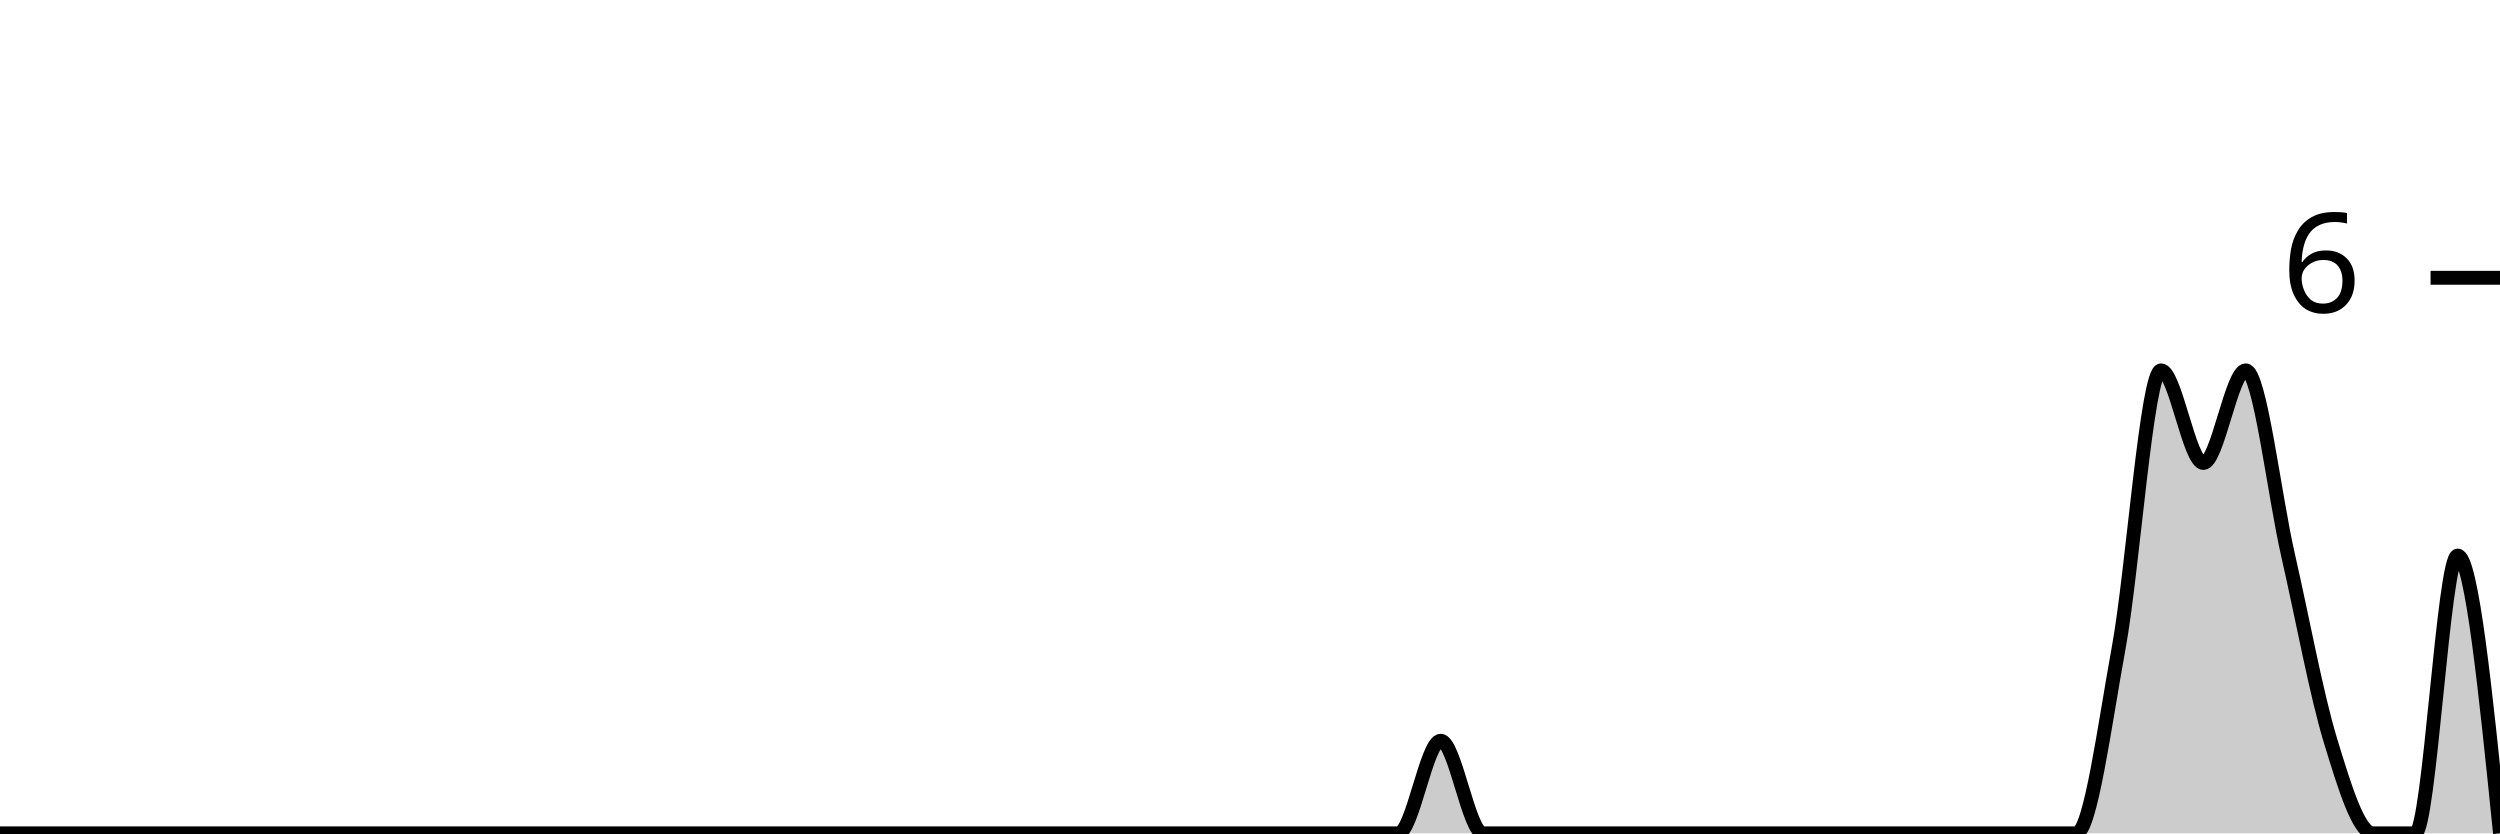
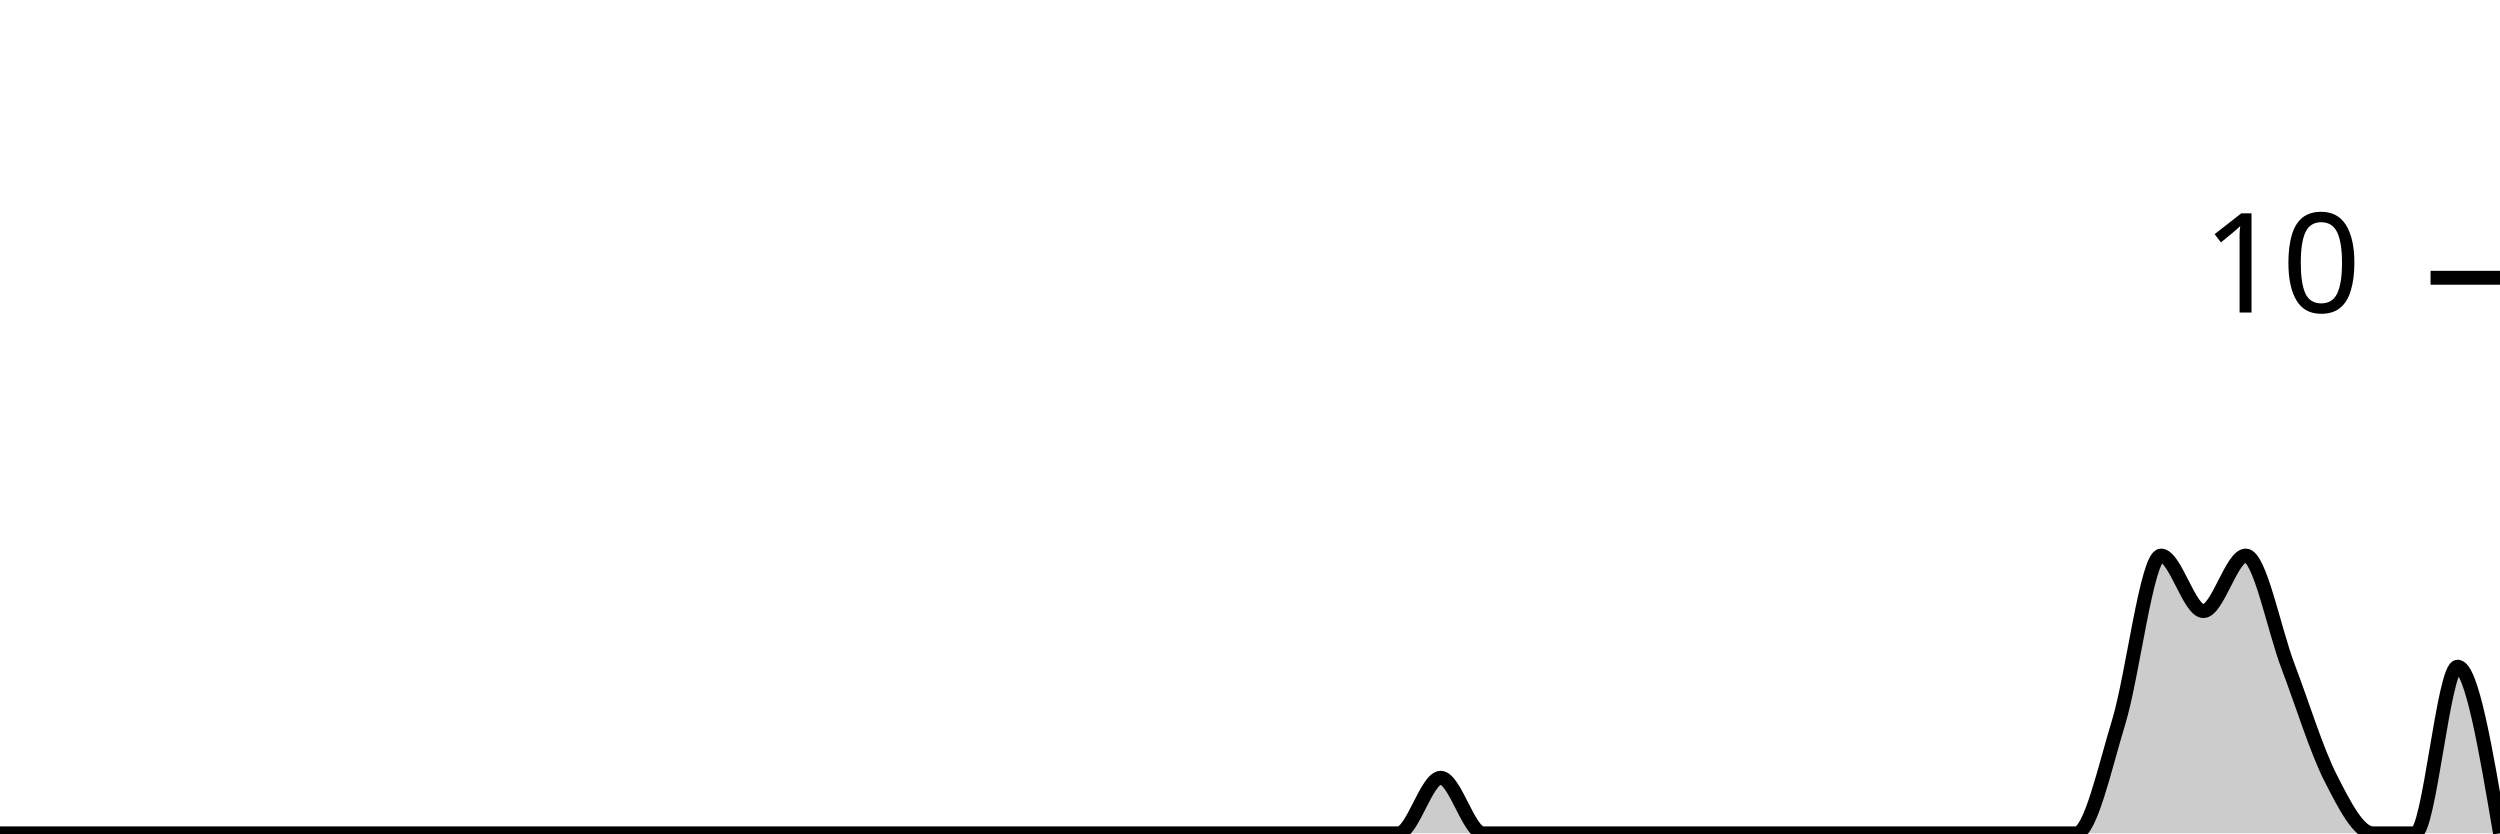
<svg xmlns="http://www.w3.org/2000/svg" viewBox="0 0 180 60">
  <g transform="translate(0,20)">
-     <path class="area" fill="rgba(0, 0, 0, 0.2)" d="M0,40C1.017,40,2.034,40,3.051,40C4.068,40,5.085,40,6.102,40C7.119,40,8.136,40,9.153,40C10.169,40,11.186,40,12.203,40C13.22,40,14.237,40,15.254,40C16.271,40,17.288,40,18.305,40C19.322,40,20.339,40,21.356,40C22.373,40,23.39,40,24.407,40C25.424,40,26.441,40,27.458,40C28.475,40,29.492,40,30.508,40C31.525,40,32.542,40,33.559,40C34.576,40,35.593,40,36.61,40C37.627,40,38.644,40,39.661,40C40.678,40,41.695,40,42.712,40C43.729,40,44.746,40,45.763,40C46.78,40,47.797,40,48.814,40C49.831,40,50.847,40,51.864,40C52.881,40,53.898,40,54.915,40C55.932,40,56.949,40,57.966,40C58.983,40,60,40,61.017,40C62.034,40,63.051,40,64.068,40C65.085,40,66.102,40,67.119,40C68.136,40,69.153,40,70.169,40C71.186,40,72.203,40,73.22,40C74.237,40,75.254,40,76.271,40C77.288,40,78.305,40,79.322,40C80.339,40,81.356,40,82.373,40C83.39,40,84.407,40,85.424,40C86.441,40,87.458,40,88.475,40C89.492,40,90.508,40,91.525,40C92.542,40,93.559,40,94.576,40C95.593,40,96.61,40,97.627,40C98.644,40,99.661,40,100.678,40C101.695,40,102.712,33.333,103.729,33.333C104.746,33.333,105.763,40,106.78,40C107.797,40,108.814,40,109.831,40C110.847,40,111.864,40,112.881,40C113.898,40,114.915,40,115.932,40C116.949,40,117.966,40,118.983,40C120,40,121.017,40,122.034,40C123.051,40,124.068,40,125.085,40C126.102,40,127.119,40,128.136,40C129.153,40,130.169,40,131.186,40C132.203,40,133.22,40,134.237,40C135.254,40,136.271,40,137.288,40C138.305,40,139.322,40,140.339,40C141.356,40,142.373,40,143.39,40C144.407,40,145.424,40,146.441,40C147.458,40,148.475,40,149.492,40C150.508,40,151.525,32.222,152.542,26.667C153.559,21.111,154.576,6.667,155.593,6.667C156.61,6.667,157.627,13.333,158.644,13.333C159.661,13.333,160.678,6.667,161.695,6.667C162.712,6.667,163.729,15.556,164.746,20C165.763,24.444,166.78,30,167.797,33.333C168.814,36.667,169.831,40,170.847,40C171.864,40,172.881,40,173.898,40C174.915,40,175.932,20,176.949,20C177.966,20,178.983,30,180,40L180,40C178.983,40,177.966,40,176.949,40C175.932,40,174.915,40,173.898,40C172.881,40,171.864,40,170.847,40C169.831,40,168.814,40,167.797,40C166.78,40,165.763,40,164.746,40C163.729,40,162.712,40,161.695,40C160.678,40,159.661,40,158.644,40C157.627,40,156.61,40,155.593,40C154.576,40,153.559,40,152.542,40C151.525,40,150.508,40,149.492,40C148.475,40,147.458,40,146.441,40C145.424,40,144.407,40,143.39,40C142.373,40,141.356,40,140.339,40C139.322,40,138.305,40,137.288,40C136.271,40,135.254,40,134.237,40C133.22,40,132.203,40,131.186,40C130.169,40,129.153,40,128.136,40C127.119,40,126.102,40,125.085,40C124.068,40,123.051,40,122.034,40C121.017,40,120,40,118.983,40C117.966,40,116.949,40,115.932,40C114.915,40,113.898,40,112.881,40C111.864,40,110.847,40,109.831,40C108.814,40,107.797,40,106.78,40C105.763,40,104.746,40,103.729,40C102.712,40,101.695,40,100.678,40C99.661,40,98.644,40,97.627,40C96.61,40,95.593,40,94.576,40C93.559,40,92.542,40,91.525,40C90.508,40,89.492,40,88.475,40C87.458,40,86.441,40,85.424,40C84.407,40,83.39,40,82.373,40C81.356,40,80.339,40,79.322,40C78.305,40,77.288,40,76.271,40C75.254,40,74.237,40,73.22,40C72.203,40,71.186,40,70.169,40C69.153,40,68.136,40,67.119,40C66.102,40,65.085,40,64.068,40C63.051,40,62.034,40,61.017,40C60,40,58.983,40,57.966,40C56.949,40,55.932,40,54.915,40C53.898,40,52.881,40,51.864,40C50.847,40,49.831,40,48.814,40C47.797,40,46.78,40,45.763,40C44.746,40,43.729,40,42.712,40C41.695,40,40.678,40,39.661,40C38.644,40,37.627,40,36.61,40C35.593,40,34.576,40,33.559,40C32.542,40,31.525,40,30.508,40C29.492,40,28.475,40,27.458,40C26.441,40,25.424,40,24.407,40C23.39,40,22.373,40,21.356,40C20.339,40,19.322,40,18.305,40C17.288,40,16.271,40,15.254,40C14.237,40,13.22,40,12.203,40C11.186,40,10.169,40,9.153,40C8.136,40,7.119,40,6.102,40C5.085,40,4.068,40,3.051,40C2.034,40,1.017,40,0,40Z" />
-     <path class="line" stroke="black" fill="none" d="M0,40C1.017,40,2.034,40,3.051,40C4.068,40,5.085,40,6.102,40C7.119,40,8.136,40,9.153,40C10.169,40,11.186,40,12.203,40C13.22,40,14.237,40,15.254,40C16.271,40,17.288,40,18.305,40C19.322,40,20.339,40,21.356,40C22.373,40,23.39,40,24.407,40C25.424,40,26.441,40,27.458,40C28.475,40,29.492,40,30.508,40C31.525,40,32.542,40,33.559,40C34.576,40,35.593,40,36.61,40C37.627,40,38.644,40,39.661,40C40.678,40,41.695,40,42.712,40C43.729,40,44.746,40,45.763,40C46.78,40,47.797,40,48.814,40C49.831,40,50.847,40,51.864,40C52.881,40,53.898,40,54.915,40C55.932,40,56.949,40,57.966,40C58.983,40,60,40,61.017,40C62.034,40,63.051,40,64.068,40C65.085,40,66.102,40,67.119,40C68.136,40,69.153,40,70.169,40C71.186,40,72.203,40,73.22,40C74.237,40,75.254,40,76.271,40C77.288,40,78.305,40,79.322,40C80.339,40,81.356,40,82.373,40C83.39,40,84.407,40,85.424,40C86.441,40,87.458,40,88.475,40C89.492,40,90.508,40,91.525,40C92.542,40,93.559,40,94.576,40C95.593,40,96.61,40,97.627,40C98.644,40,99.661,40,100.678,40C101.695,40,102.712,33.333,103.729,33.333C104.746,33.333,105.763,40,106.78,40C107.797,40,108.814,40,109.831,40C110.847,40,111.864,40,112.881,40C113.898,40,114.915,40,115.932,40C116.949,40,117.966,40,118.983,40C120,40,121.017,40,122.034,40C123.051,40,124.068,40,125.085,40C126.102,40,127.119,40,128.136,40C129.153,40,130.169,40,131.186,40C132.203,40,133.22,40,134.237,40C135.254,40,136.271,40,137.288,40C138.305,40,139.322,40,140.339,40C141.356,40,142.373,40,143.39,40C144.407,40,145.424,40,146.441,40C147.458,40,148.475,40,149.492,40C150.508,40,151.525,32.222,152.542,26.667C153.559,21.111,154.576,6.667,155.593,6.667C156.61,6.667,157.627,13.333,158.644,13.333C159.661,13.333,160.678,6.667,161.695,6.667C162.712,6.667,163.729,15.556,164.746,20C165.763,24.444,166.78,30,167.797,33.333C168.814,36.667,169.831,40,170.847,40C171.864,40,172.881,40,173.898,40C174.915,40,175.932,20,176.949,20C177.966,20,178.983,30,180,40" />
+     <path class="area" fill="rgba(0, 0, 0, 0.2)" d="M0,40C1.017,40,2.034,40,3.051,40C4.068,40,5.085,40,6.102,40C7.119,40,8.136,40,9.153,40C10.169,40,11.186,40,12.203,40C13.22,40,14.237,40,15.254,40C16.271,40,17.288,40,18.305,40C19.322,40,20.339,40,21.356,40C22.373,40,23.39,40,24.407,40C25.424,40,26.441,40,27.458,40C28.475,40,29.492,40,30.508,40C31.525,40,32.542,40,33.559,40C34.576,40,35.593,40,36.61,40C37.627,40,38.644,40,39.661,40C40.678,40,41.695,40,42.712,40C43.729,40,44.746,40,45.763,40C46.78,40,47.797,40,48.814,40C49.831,40,50.847,40,51.864,40C52.881,40,53.898,40,54.915,40C55.932,40,56.949,40,57.966,40C58.983,40,60,40,61.017,40C62.034,40,63.051,40,64.068,40C65.085,40,66.102,40,67.119,40C68.136,40,69.153,40,70.169,40C71.186,40,72.203,40,73.22,40C74.237,40,75.254,40,76.271,40C77.288,40,78.305,40,79.322,40C80.339,40,81.356,40,82.373,40C83.39,40,84.407,40,85.424,40C86.441,40,87.458,40,88.475,40C89.492,40,90.508,40,91.525,40C92.542,40,93.559,40,94.576,40C95.593,40,96.61,40,97.627,40C98.644,40,99.661,40,100.678,40C101.695,40,102.712,36,103.729,36C104.746,36,105.763,40,106.78,40C107.797,40,108.814,40,109.831,40C110.847,40,111.864,40,112.881,40C113.898,40,114.915,40,115.932,40C116.949,40,117.966,40,118.983,40C120,40,121.017,40,122.034,40C123.051,40,124.068,40,125.085,40C126.102,40,127.119,40,128.136,40C129.153,40,130.169,40,131.186,40C132.203,40,133.22,40,134.237,40C135.254,40,136.271,40,137.288,40C138.305,40,139.322,40,140.339,40C141.356,40,142.373,40,143.39,40C144.407,40,145.424,40,146.441,40C147.458,40,148.475,40,149.492,40C150.508,40,151.525,35.333,152.542,32C153.559,28.667,154.576,20,155.593,20C156.61,20,157.627,24,158.644,24C159.661,24,160.678,20,161.695,20C162.712,20,163.729,25.333,164.746,28C165.763,30.667,166.78,34,167.797,36C168.814,38,169.831,40,170.847,40C171.864,40,172.881,40,173.898,40C174.915,40,175.932,28,176.949,28C177.966,28,178.983,34,180,40L180,40C178.983,40,177.966,40,176.949,40C175.932,40,174.915,40,173.898,40C172.881,40,171.864,40,170.847,40C169.831,40,168.814,40,167.797,40C166.78,40,165.763,40,164.746,40C163.729,40,162.712,40,161.695,40C160.678,40,159.661,40,158.644,40C157.627,40,156.61,40,155.593,40C154.576,40,153.559,40,152.542,40C151.525,40,150.508,40,149.492,40C148.475,40,147.458,40,146.441,40C145.424,40,144.407,40,143.39,40C142.373,40,141.356,40,140.339,40C139.322,40,138.305,40,137.288,40C136.271,40,135.254,40,134.237,40C133.22,40,132.203,40,131.186,40C130.169,40,129.153,40,128.136,40C127.119,40,126.102,40,125.085,40C124.068,40,123.051,40,122.034,40C121.017,40,120,40,118.983,40C117.966,40,116.949,40,115.932,40C114.915,40,113.898,40,112.881,40C111.864,40,110.847,40,109.831,40C108.814,40,107.797,40,106.78,40C105.763,40,104.746,40,103.729,40C102.712,40,101.695,40,100.678,40C99.661,40,98.644,40,97.627,40C96.61,40,95.593,40,94.576,40C93.559,40,92.542,40,91.525,40C90.508,40,89.492,40,88.475,40C87.458,40,86.441,40,85.424,40C84.407,40,83.39,40,82.373,40C81.356,40,80.339,40,79.322,40C78.305,40,77.288,40,76.271,40C75.254,40,74.237,40,73.22,40C72.203,40,71.186,40,70.169,40C69.153,40,68.136,40,67.119,40C66.102,40,65.085,40,64.068,40C63.051,40,62.034,40,61.017,40C60,40,58.983,40,57.966,40C56.949,40,55.932,40,54.915,40C53.898,40,52.881,40,51.864,40C50.847,40,49.831,40,48.814,40C47.797,40,46.78,40,45.763,40C44.746,40,43.729,40,42.712,40C41.695,40,40.678,40,39.661,40C38.644,40,37.627,40,36.61,40C35.593,40,34.576,40,33.559,40C32.542,40,31.525,40,30.508,40C29.492,40,28.475,40,27.458,40C26.441,40,25.424,40,24.407,40C23.39,40,22.373,40,21.356,40C20.339,40,19.322,40,18.305,40C17.288,40,16.271,40,15.254,40C14.237,40,13.22,40,12.203,40C11.186,40,10.169,40,9.153,40C8.136,40,7.119,40,6.102,40C5.085,40,4.068,40,3.051,40C2.034,40,1.017,40,0,40Z" />
+     <path class="line" stroke="black" fill="none" d="M0,40C1.017,40,2.034,40,3.051,40C4.068,40,5.085,40,6.102,40C7.119,40,8.136,40,9.153,40C10.169,40,11.186,40,12.203,40C13.22,40,14.237,40,15.254,40C16.271,40,17.288,40,18.305,40C19.322,40,20.339,40,21.356,40C22.373,40,23.39,40,24.407,40C25.424,40,26.441,40,27.458,40C28.475,40,29.492,40,30.508,40C31.525,40,32.542,40,33.559,40C34.576,40,35.593,40,36.61,40C37.627,40,38.644,40,39.661,40C40.678,40,41.695,40,42.712,40C43.729,40,44.746,40,45.763,40C46.78,40,47.797,40,48.814,40C49.831,40,50.847,40,51.864,40C52.881,40,53.898,40,54.915,40C55.932,40,56.949,40,57.966,40C58.983,40,60,40,61.017,40C62.034,40,63.051,40,64.068,40C65.085,40,66.102,40,67.119,40C68.136,40,69.153,40,70.169,40C71.186,40,72.203,40,73.22,40C74.237,40,75.254,40,76.271,40C77.288,40,78.305,40,79.322,40C80.339,40,81.356,40,82.373,40C83.39,40,84.407,40,85.424,40C86.441,40,87.458,40,88.475,40C89.492,40,90.508,40,91.525,40C92.542,40,93.559,40,94.576,40C95.593,40,96.61,40,97.627,40C98.644,40,99.661,40,100.678,40C101.695,40,102.712,36,103.729,36C104.746,36,105.763,40,106.78,40C107.797,40,108.814,40,109.831,40C110.847,40,111.864,40,112.881,40C113.898,40,114.915,40,115.932,40C116.949,40,117.966,40,118.983,40C120,40,121.017,40,122.034,40C123.051,40,124.068,40,125.085,40C126.102,40,127.119,40,128.136,40C129.153,40,130.169,40,131.186,40C132.203,40,133.22,40,134.237,40C135.254,40,136.271,40,137.288,40C138.305,40,139.322,40,140.339,40C141.356,40,142.373,40,143.39,40C144.407,40,145.424,40,146.441,40C147.458,40,148.475,40,149.492,40C150.508,40,151.525,35.333,152.542,32C153.559,28.667,154.576,20,155.593,20C156.61,20,157.627,24,158.644,24C159.661,24,160.678,20,161.695,20C162.712,20,163.729,25.333,164.746,28C165.763,30.667,166.78,34,167.797,36C168.814,38,169.831,40,170.847,40C171.864,40,172.881,40,173.898,40C174.915,40,175.932,28,176.949,28C177.966,28,178.983,34,180,40" />
    <path class="axis-ceiling" stroke-width="1" stroke="black" fill="none" d="M175,0L180,0" />
-     <text class="axis-ceiling-label" font-family="sans-serif" text-anchor="end" font-size="10px" x="170" y="2.5">6</text>
+     <text class="axis-ceiling-label" font-family="sans-serif" text-anchor="end" font-size="10px" x="170" y="2.5">10</text>
  </g>
</svg>
